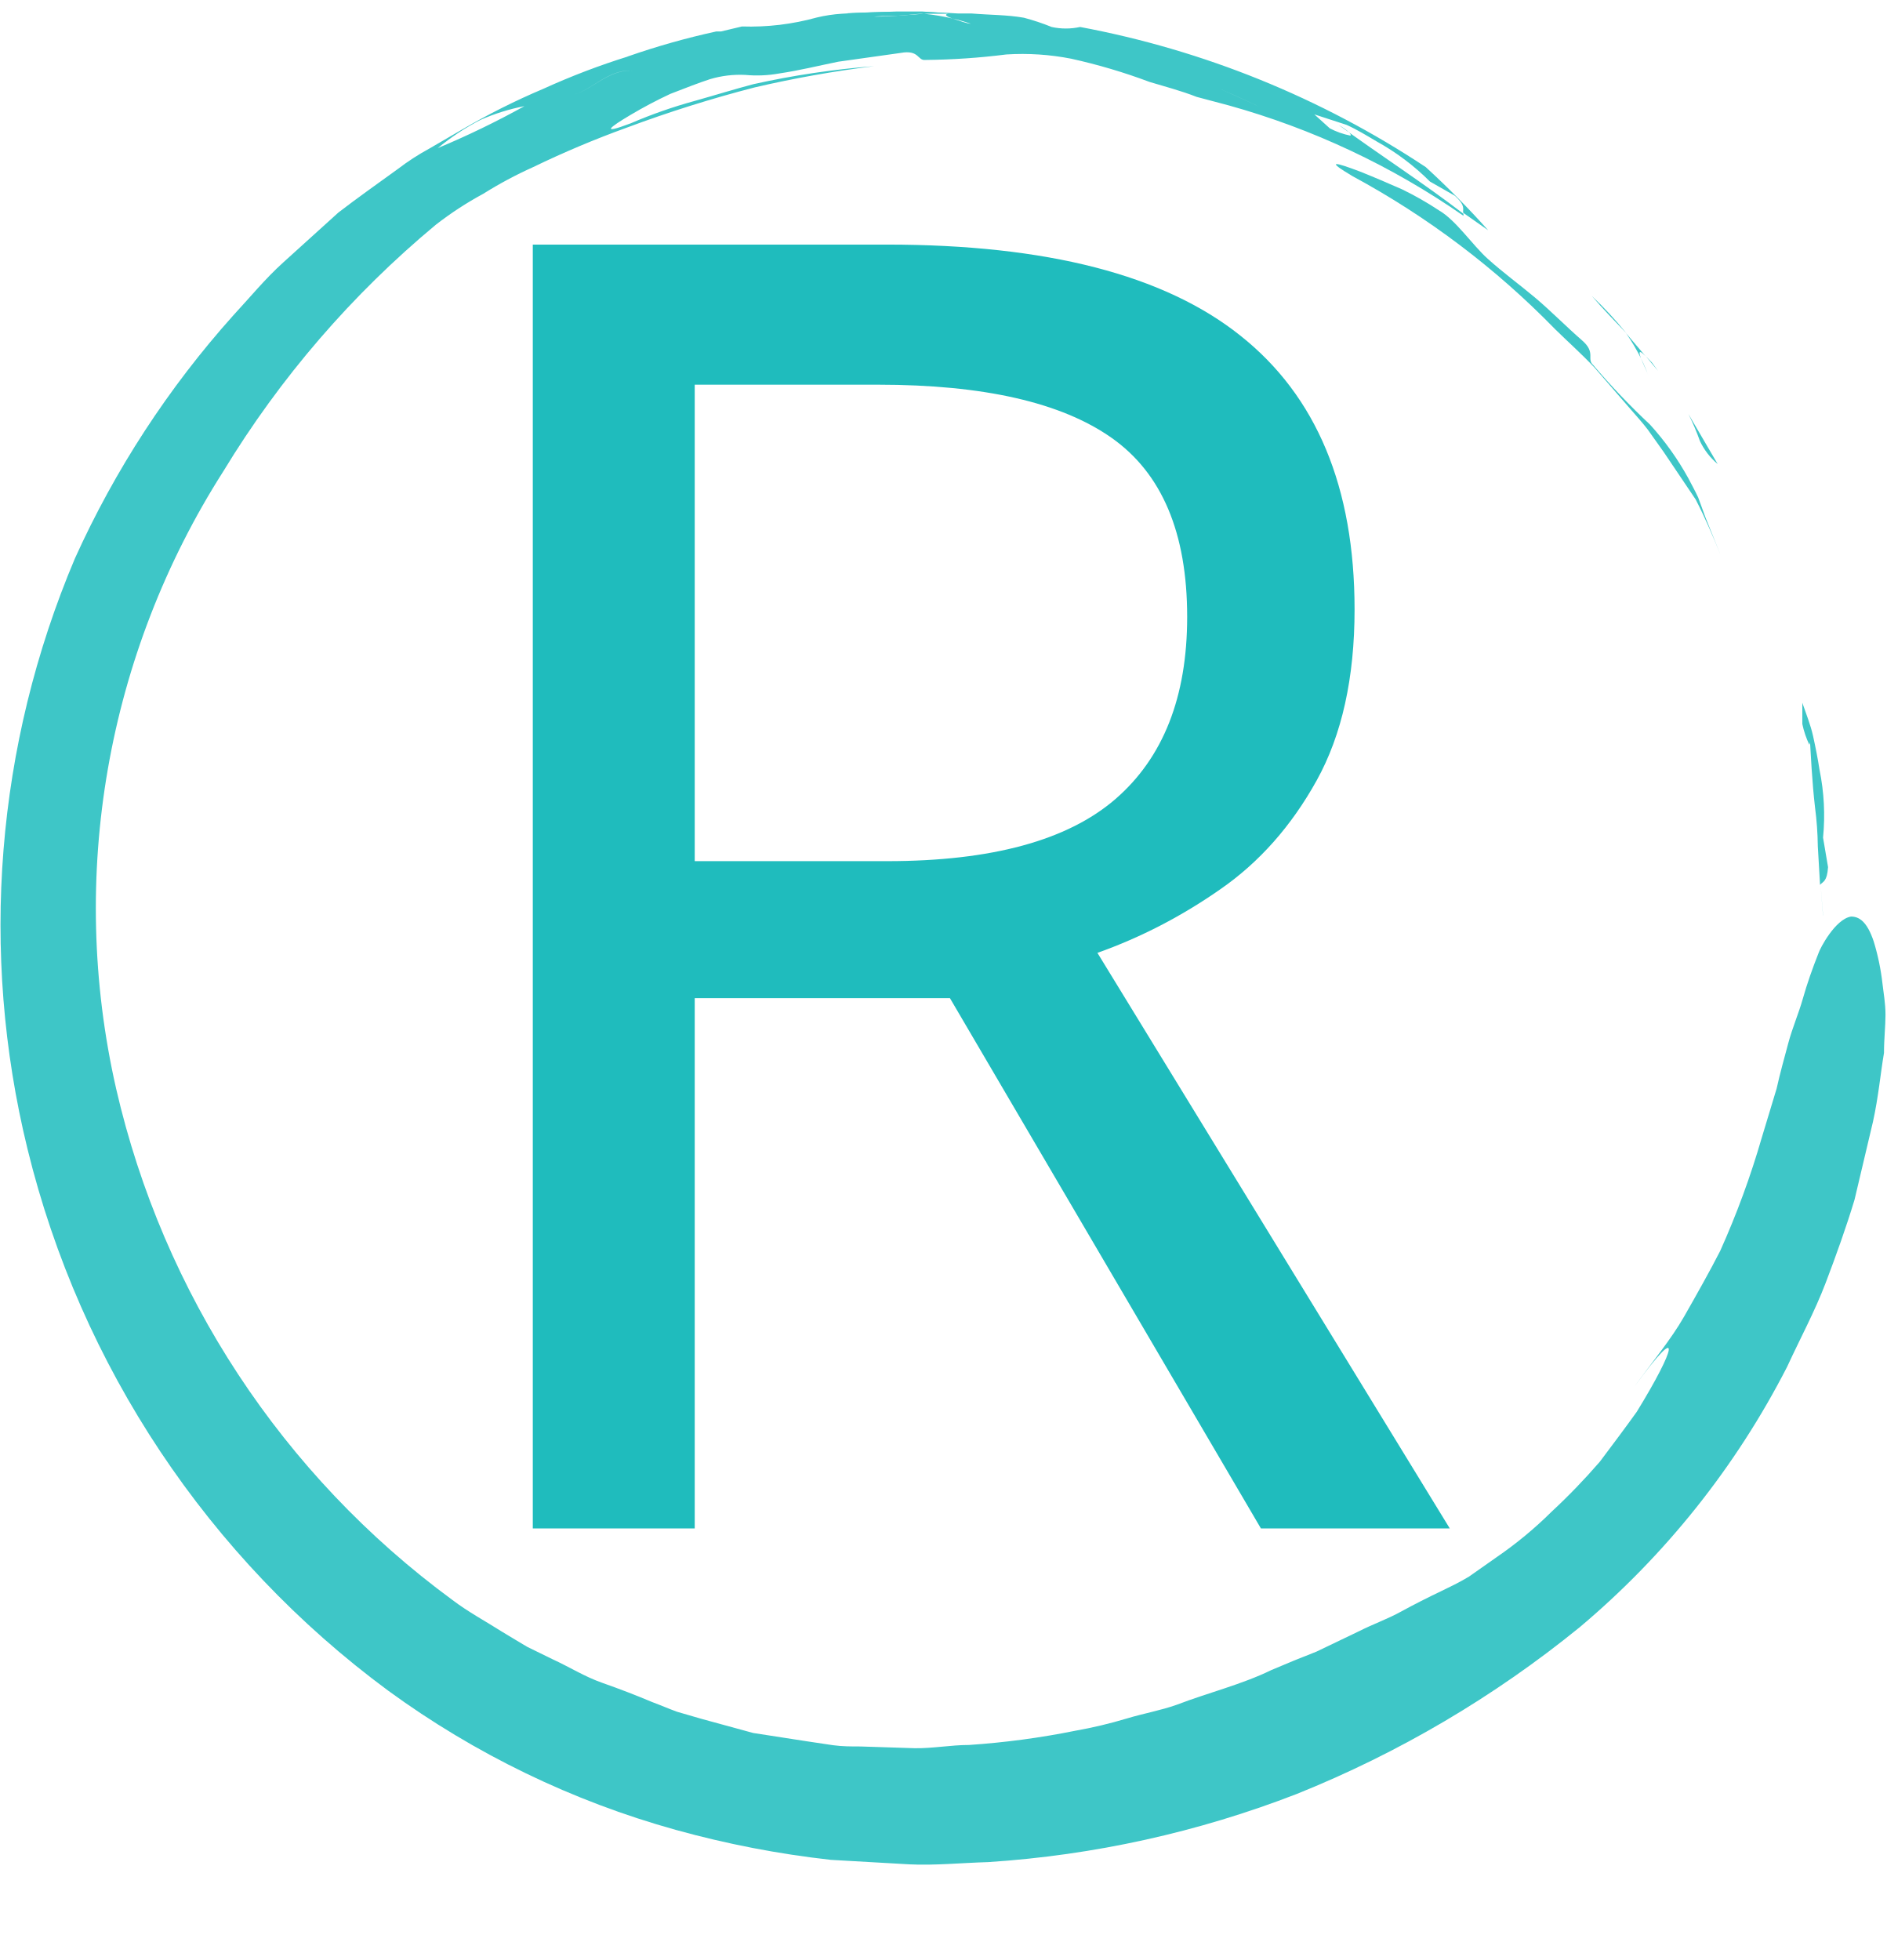
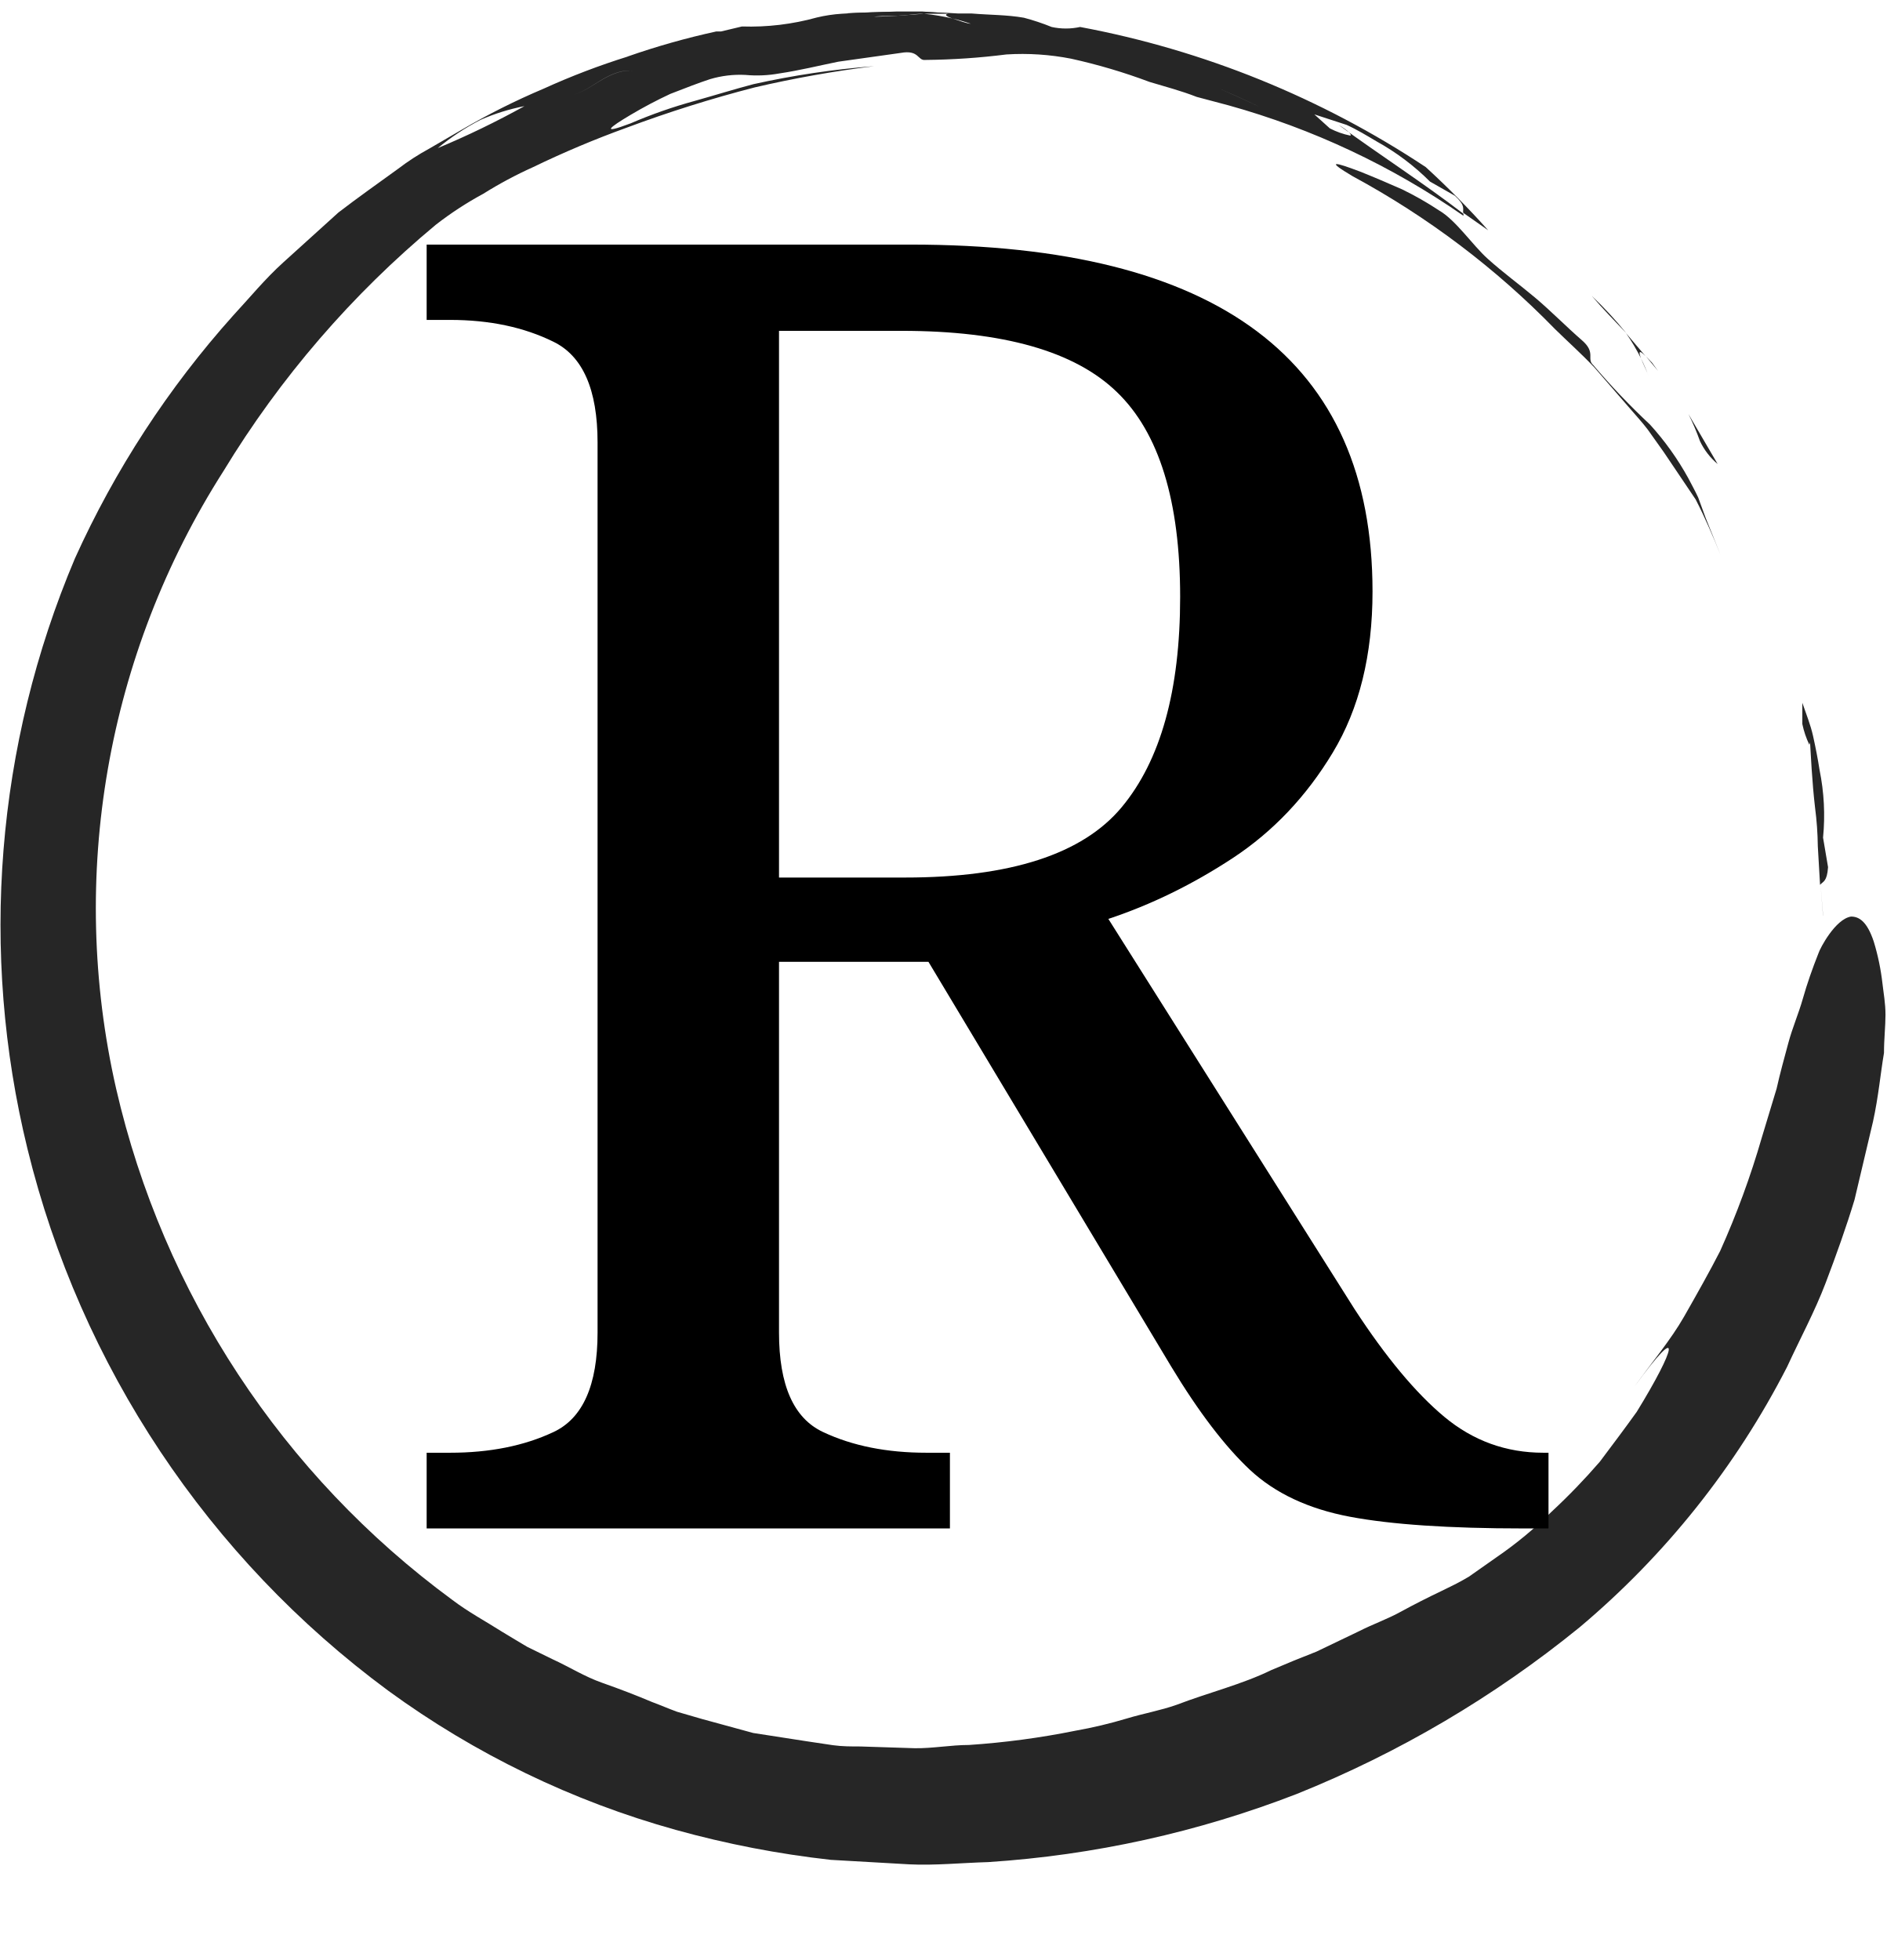
<svg xmlns="http://www.w3.org/2000/svg" width="75.53px" height="78.48px" viewBox="0 0 75.53 78.48">
  <defs>
-     <style>.cls-1{opacity:0.85;}.cls-2{fill:#1cbcbd;}.cls-3{font-size:72px;fill:#1fbcbd;font-family:Chantal-Light, Chantal;}</style>
+     <style>.cls-1{opacity:0.85;}.cls-2{fill:#000;}.cls-3{font-size:72px;fill:#000;font-family:serif;}</style>
  </defs>
  <g id="Layer_2" data-name="Layer 2">
    <g id="Layer_1-2" data-name="Layer 1">
      <g class="cls-1">
        <path class="cls-2" d="M68.78,18.58l-1.17-2a9.33,9.33,0,0,1,.46,1.08A2.7,2.7,0,0,0,68.78,18.58Z" />
        <path class="cls-2" d="M66.39,14.85l-.24-.33-.24-.25Z" />
        <path class="cls-2" d="M63.74,11.85c.46.54.92,1,1.38,1.49A15,15,0,0,0,63.74,11.85Z" />
        <path class="cls-2" d="M65.71,14.35c-.09-.24-.1-.38.18-.09h0l-.78-.92A8.06,8.06,0,0,1,65.71,14.35Z" />
        <path class="cls-2" d="M65.71,14.35c.09.23.26.57.3.7A7.27,7.27,0,0,0,65.71,14.35Z" />
        <path class="cls-2" d="M63.8,14.62c-.29-.26.13-.49-.46-1s-1.26-1.19-1.88-1.71-1.28-1-1.89-1.55-1.27-1.54-1.94-1.93a13,13,0,0,0-1.49-.85c-.59-.26-1.2-.52-1.68-.71-1-.38-1.42-.48-.29.19a33.6,33.6,0,0,1,8.1,6.12c.52.51,1.07,1,1.57,1.53l1.43,1.65c.24.28.49.55.71.84l.64.9L67.9,20c.39.76.7,1.49,1,2.23l-.6-1.49L68,19.92c-.12-.26-.26-.51-.4-.78A11.27,11.27,0,0,0,66.07,17,28.8,28.8,0,0,1,63.8,14.62Z" />
        <path class="cls-2" d="M73.2,34.72,73,33.54a9.1,9.1,0,0,0-.14-2.71c-.07-.45-.16-.91-.26-1.36s-.28-.89-.43-1.33l0,.85a3.71,3.71,0,0,0,.28.83s.1-.18,0-.65c.06,1.09.11,2.14.23,3.17a13,13,0,0,1,.11,1.54l.09,1.55C73,35.29,73.16,35.31,73.2,34.72Z" />
        <path class="cls-2" d="M73,36.64l-.1-1.22,0,0L73,36.68Z" />
        <path class="cls-2" d="M57.09,6.69A37.54,37.54,0,0,0,43.25,1.08a2.66,2.66,0,0,1-1.14,0A9.11,9.11,0,0,0,41,.71C40.32.59,39.61.6,38.91.54h-.77c-.4,0-.28.11,0,.2a7.25,7.25,0,0,1,.73.21c-.13,0-.49-.13-.73-.21A9.56,9.56,0,0,0,37,.55c-.64.05-1.31.11-2,.12a13.63,13.63,0,0,1,2-.12h1.19l.35,0a37,37,0,0,0-4.83,0,5.85,5.85,0,0,0-1,.15,10,10,0,0,1-3,.36l-.84.2H29l-.32,0a30.26,30.26,0,0,0-3.54,1c-.72.36-1.44.75-2.18,1.09l-.32,0-.52.09A5.48,5.48,0,0,1,21,4.25c.66-.16,1.26-.27,1.79-.42.82-.1,1.52-1.09,2.57-1-1.05-.08-1.75.9-2.57,1-.54.15-1.14.26-1.79.42a34.91,34.91,0,0,1-3.47,1.68A9.47,9.47,0,0,1,19.24,4.8,8.27,8.27,0,0,1,21,4.25a5.48,5.48,0,0,0,1.13-.81l.52-.09.32,0c.74-.34,1.46-.73,2.18-1.09a29,29,0,0,0-3.38,1.29,28.32,28.32,0,0,0-3.29,1.65l-1.29.75a9.63,9.63,0,0,0-1.25.81c-.8.58-1.61,1.15-2.39,1.75l-2.21,2c-.73.66-1.35,1.42-2,2.12A38.08,38.08,0,0,0,3,22.36,37.67,37.67,0,0,0,1.1,46,38.25,38.25,0,0,0,15.55,67.7a35.77,35.77,0,0,0,11.51,5.57,39.52,39.52,0,0,0,6.21,1.2l3.15.18c1,.05,2.1-.06,3.15-.09a41.65,41.65,0,0,0,12.36-2.73,43.88,43.88,0,0,0,11.32-6.67,33.7,33.7,0,0,0,8.31-10.43c.52-1.13,1.11-2.22,1.54-3.35s.83-2.25,1.16-3.34L75,44.91c.22-1,.3-1.93.44-2.75,0-.56.06-1.07.06-1.53s-.08-.88-.12-1.24a9.4,9.4,0,0,0-.35-1.69c-.27-.81-.59-1-.91-1-.63.1-1.24,1.27-1.3,1.46-.25.63-.46,1.23-.63,1.83s-.42,1.17-.58,1.77-.33,1.2-.47,1.83l-.59,1.95a34.27,34.27,0,0,1-1.67,4.55c-.42.82-.91,1.69-1.44,2.62s-1.28,1.82-2,2.82c2-2.74,1.65-1.52.1,1-.43.6-.93,1.27-1.48,2a25.55,25.55,0,0,1-1.93,2,15.93,15.93,0,0,1-2.2,1.82l-1.11.78c-.38.23-.76.41-1.13.59q-.8.38-1.59.81c-.52.29-1.12.5-1.67.78l-1.71.82q-.9.35-1.81.74c-1.19.58-2.51.9-3.79,1.39-.65.23-1.34.35-2,.55a18.25,18.25,0,0,1-2.06.49,32.41,32.41,0,0,1-4.26.57c-.72,0-1.45.14-2.17.13l-2.18-.07c-.36,0-.73,0-1.09-.05l-1.07-.16-2.13-.33-2.05-.56-1-.29c-.33-.12-.65-.26-1-.39-.64-.27-1.29-.52-2-.77s-1.3-.63-2-.95l-1-.49c-.33-.19-.66-.4-1-.6-.66-.42-1.37-.8-2-1.28A35.17,35.17,0,0,1,4.65,43.59a32.53,32.53,0,0,1,4.3-24.73A39.45,39.45,0,0,1,17.45,9a13.73,13.73,0,0,1,1.9-1.24,16.49,16.49,0,0,1,2-1.07A39.35,39.35,0,0,1,25.1,5.11,51,51,0,0,1,30.22,3.5,45.67,45.67,0,0,1,35,2.65a34.52,34.52,0,0,0-4.83.72c-.76.2-1.53.44-2.35.67a19.52,19.52,0,0,0-2.57.9c-1.22.46-.86.17,0-.34a18,18,0,0,1,1.59-.84c.59-.23,1.16-.45,1.59-.59A4.19,4.19,0,0,1,29.85,3a5,5,0,0,0,1.36-.06c.81-.12,1.57-.31,2.36-.47l2.49-.35c.76-.14.67.32,1,.28a27.75,27.75,0,0,0,3.24-.22,10.18,10.18,0,0,1,2.59.17,23,23,0,0,1,3.14.93c.63.19,1.25.35,1.89.6l1.28.34a1.18,1.18,0,0,1-.39-.68c.6.26,1.43.63,2,.93-.57-.3-1.41-.67-2-.93a1.18,1.18,0,0,0,.39.68,31,31,0,0,1,9.4,4.42V8.56C57,7.33,55.33,6.26,53.6,5c.4.24.54.4.47.43a3.1,3.1,0,0,1-.82-.29l-.62-.56L53.92,5c.42.19.81.43,1.2.66a9.61,9.61,0,0,1,2.14,1.61l1,.57c.43.4.31.51.33.68l1,.7A35.24,35.24,0,0,0,57.09,6.69Z" />
        <path class="cls-2" d="M36.92.53h1l-1-.07-1,0-2,.07A9.84,9.84,0,0,0,36.92.53Z" />
      </g>
      <text class="cls-3" transform="translate(14.35 61.2)">R</text>
    </g>
  </g>
</svg>
